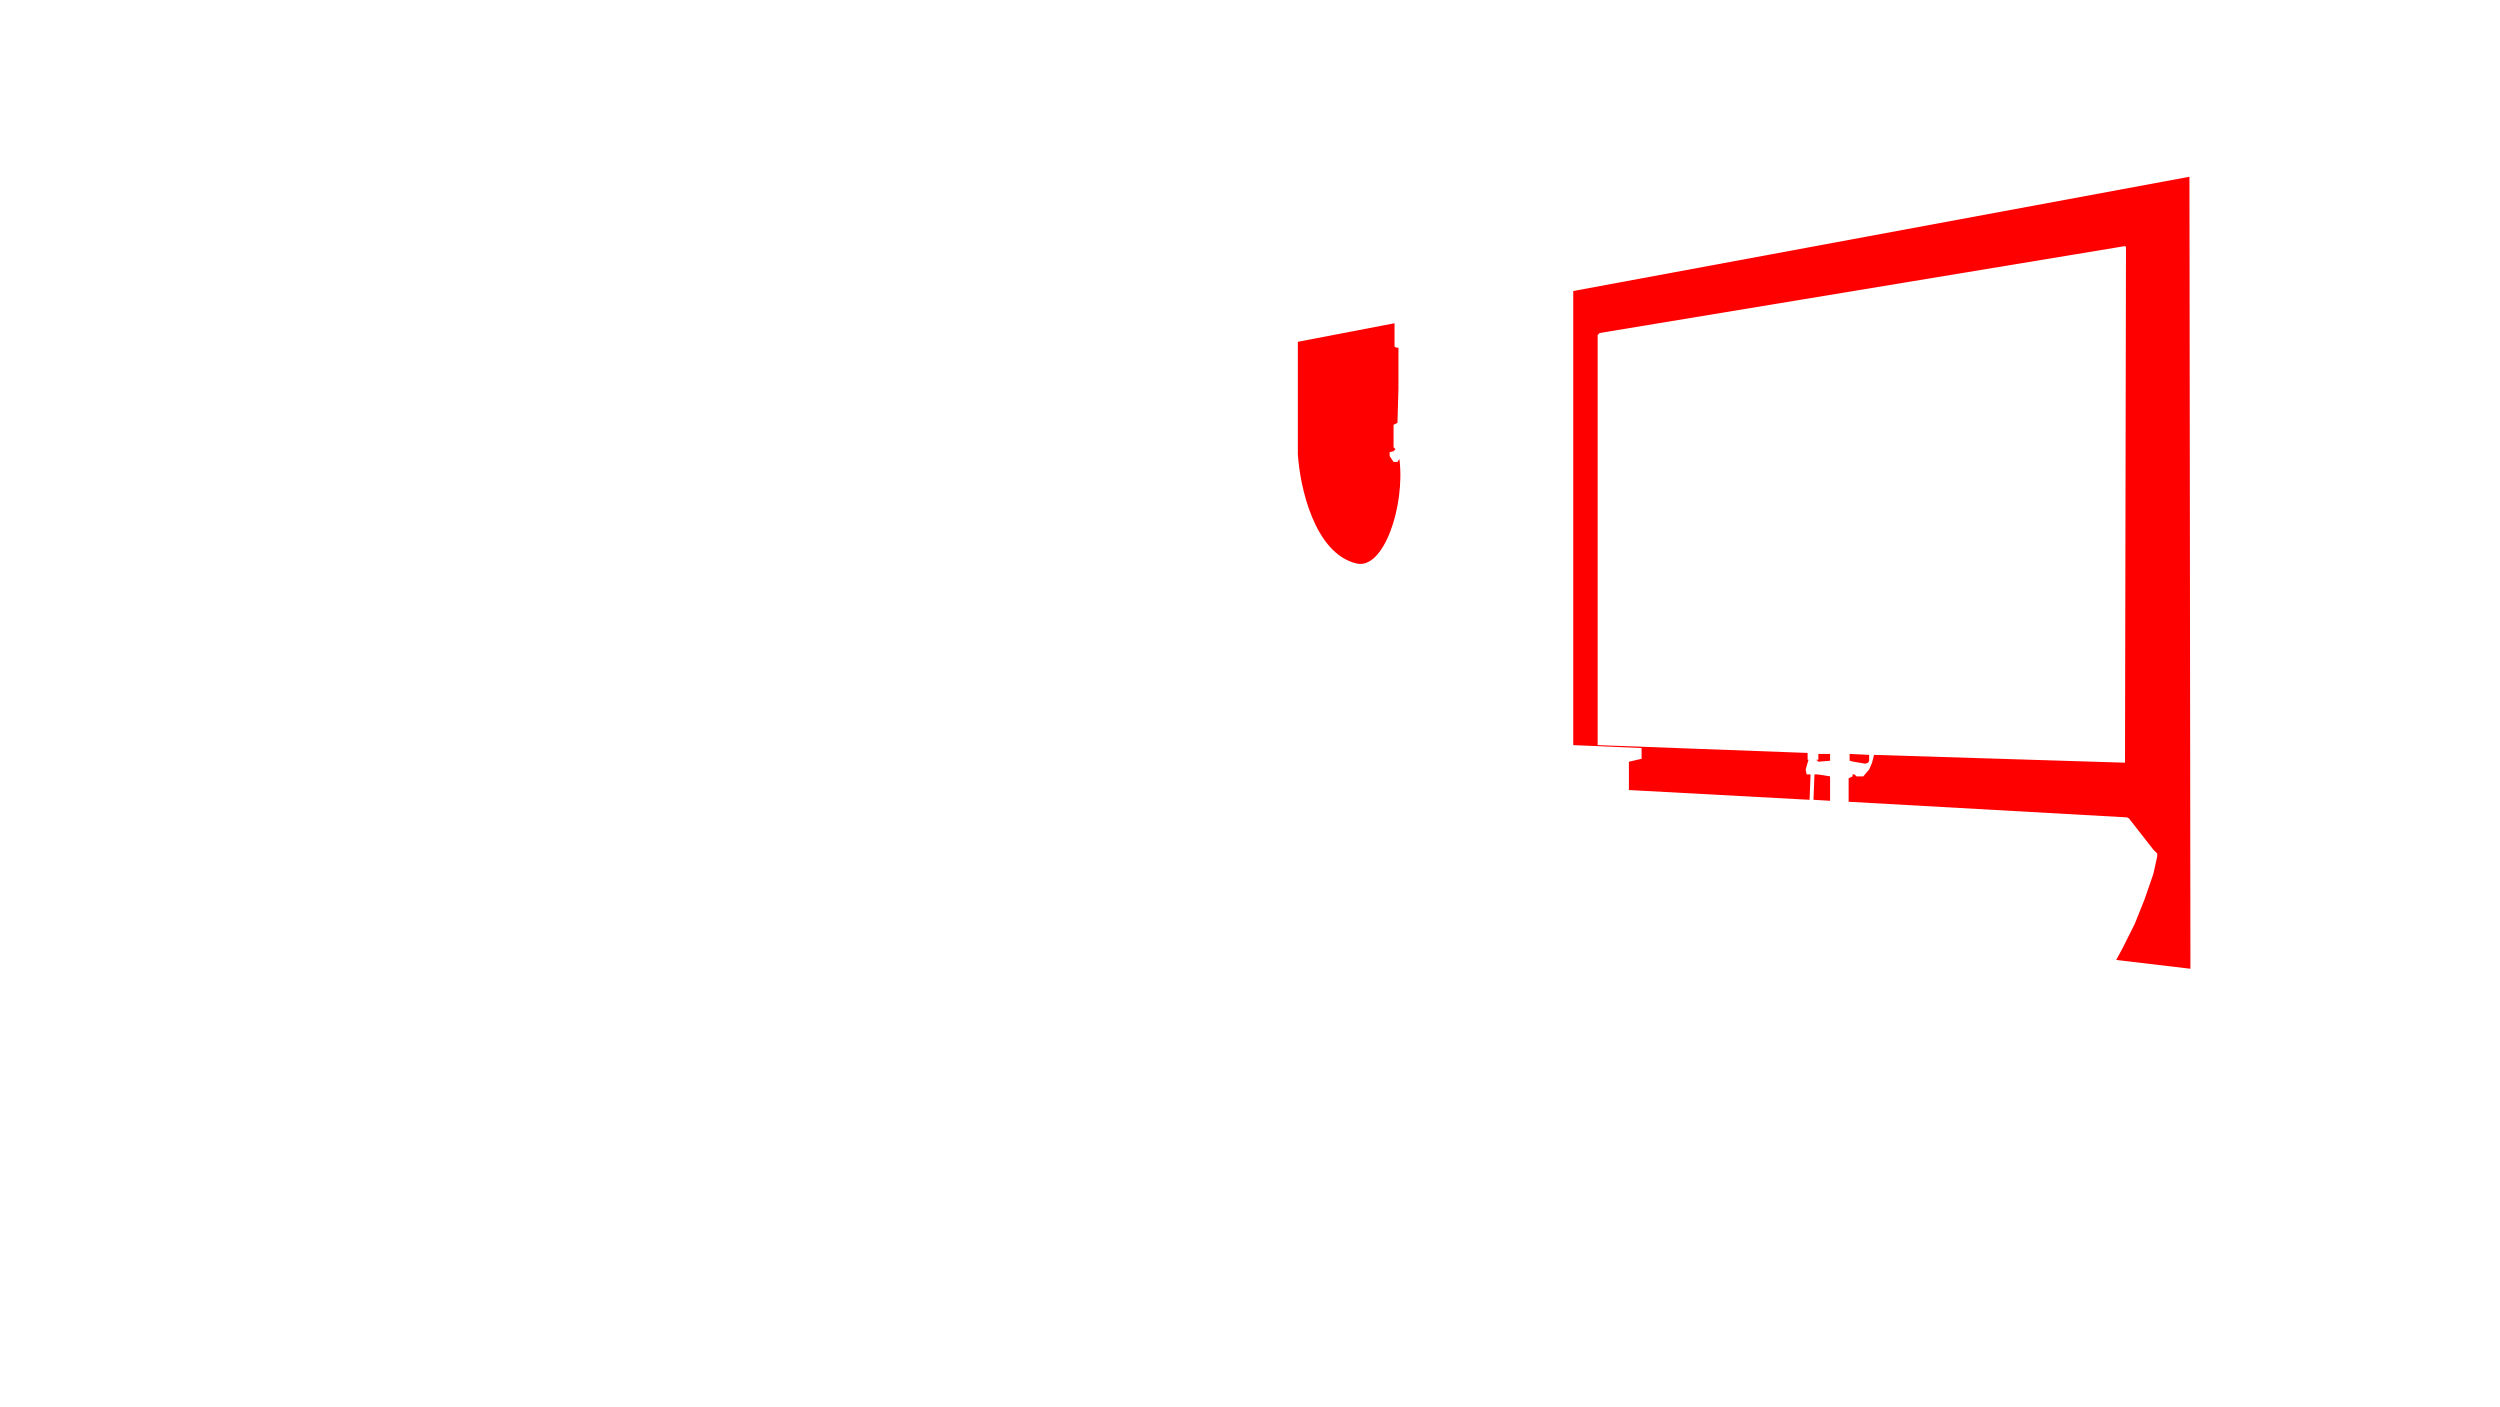
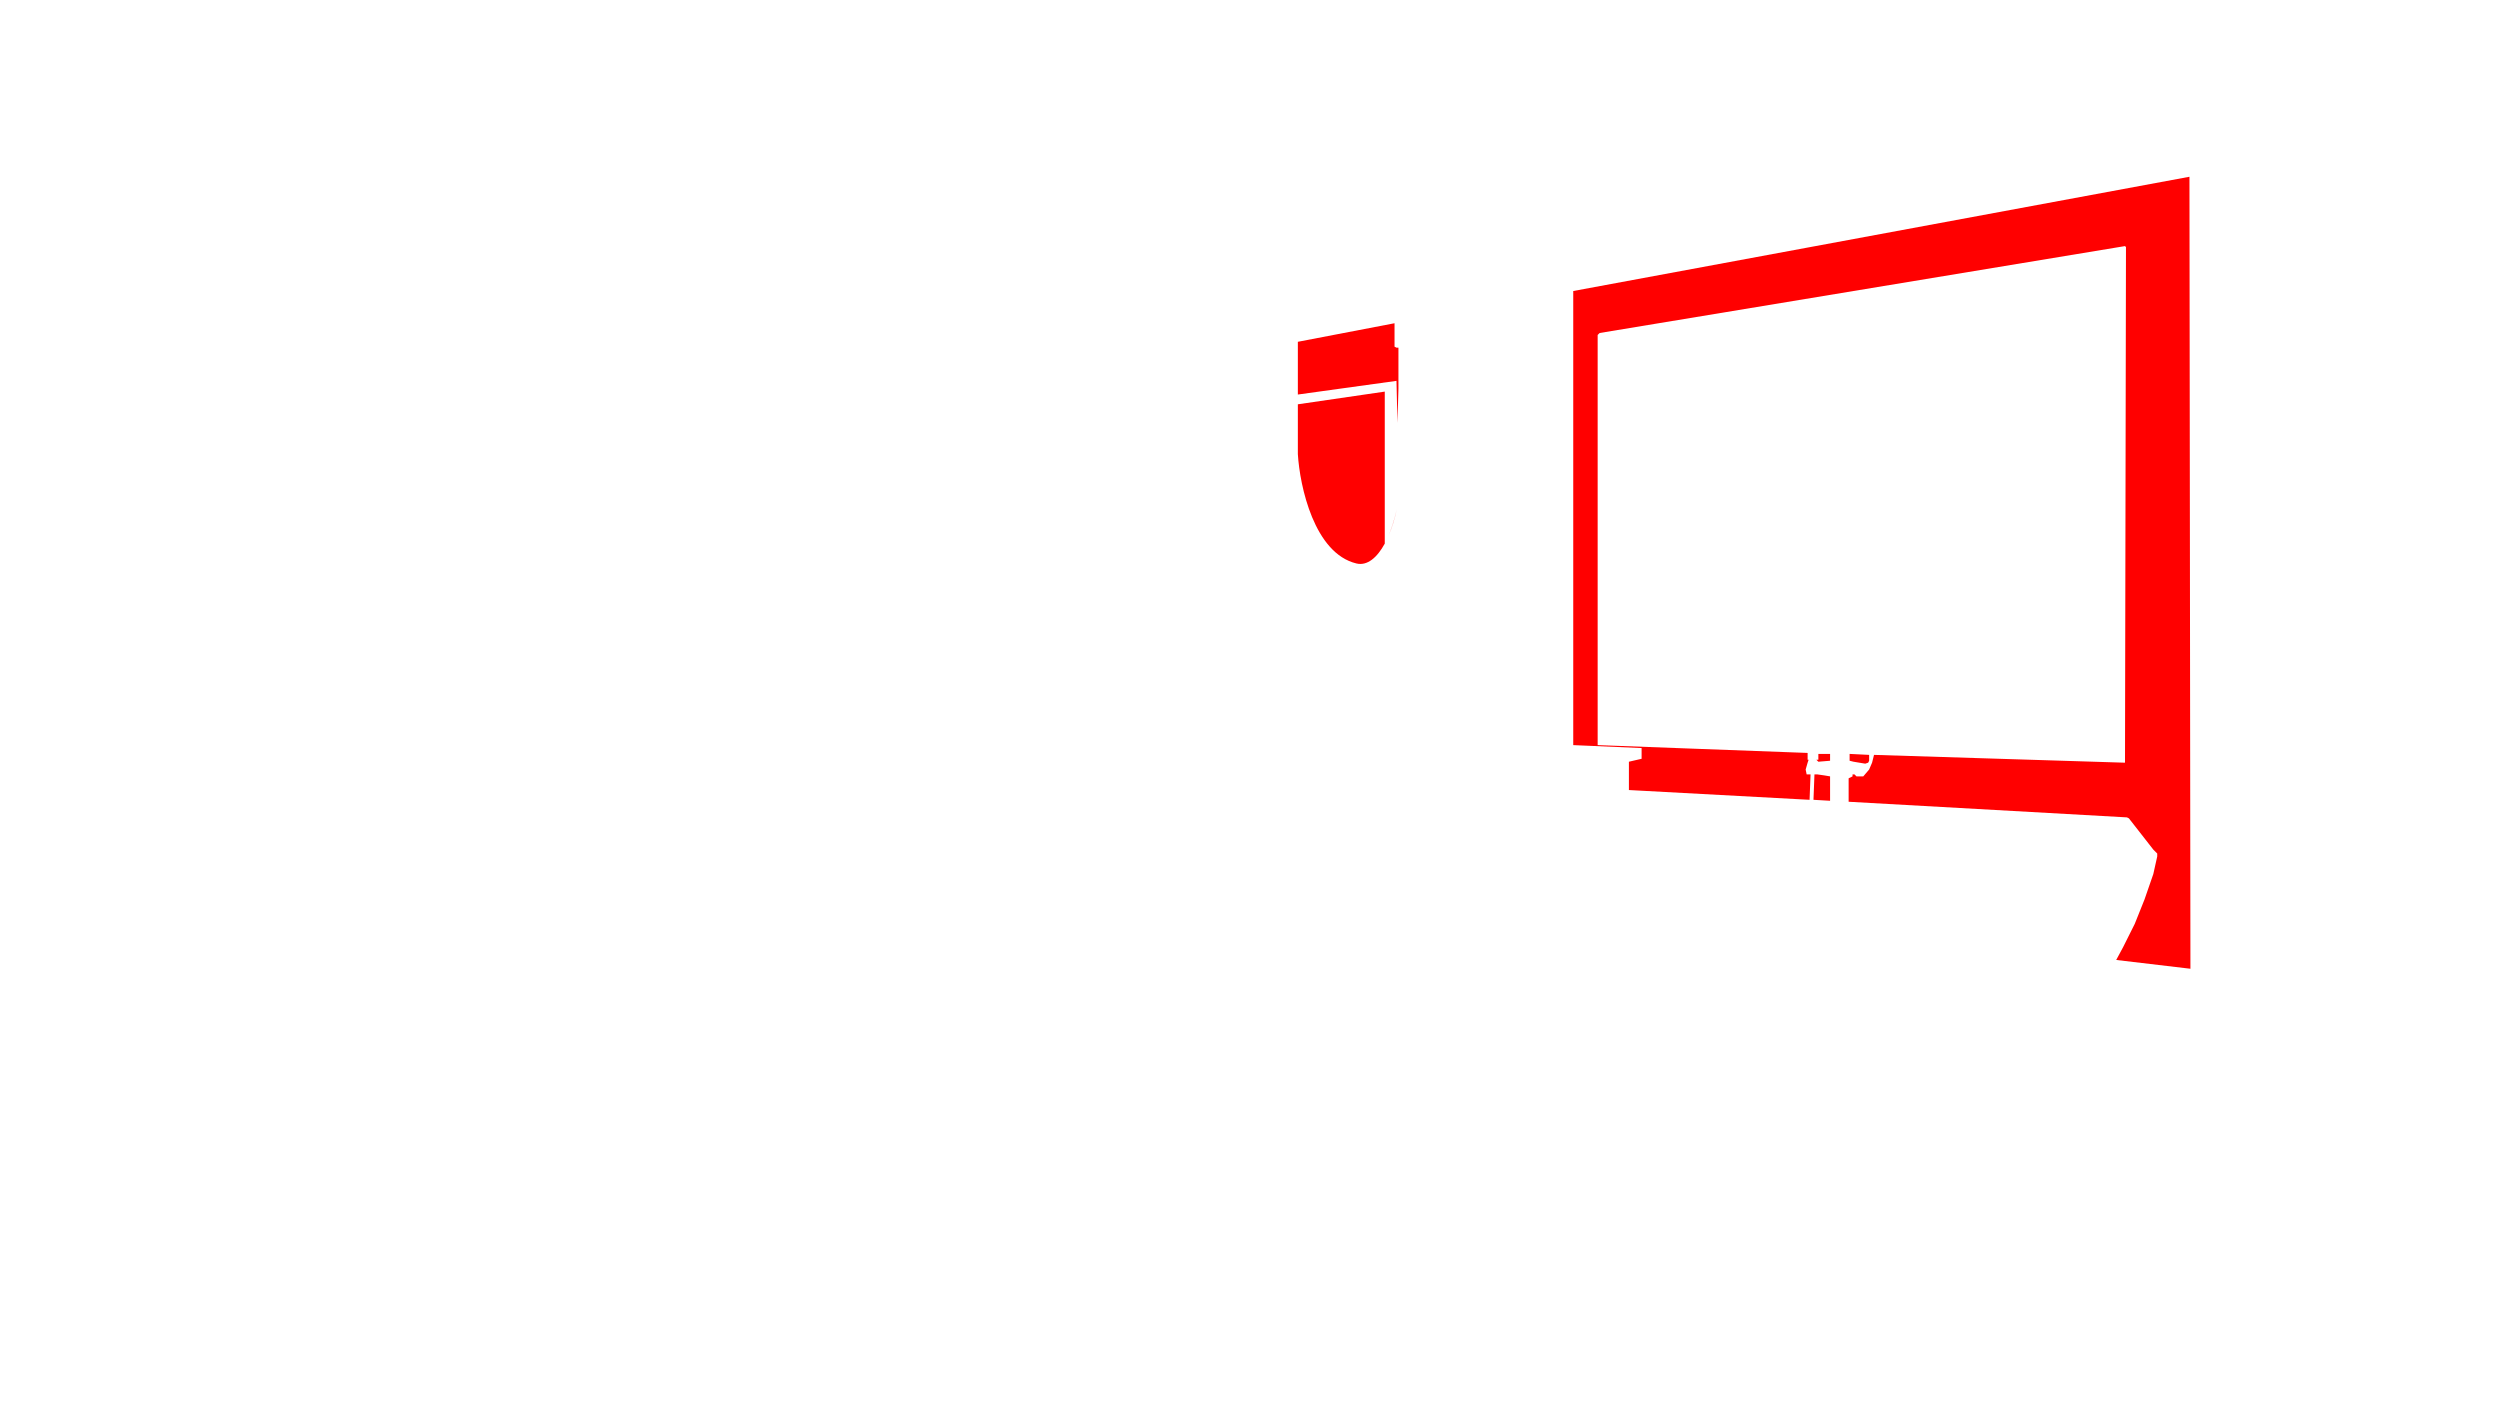
<svg xmlns="http://www.w3.org/2000/svg" width="1280" height="720" viewBox="0 0 1280 720" fill="none">
-   <path d="M1121.5 496L1083.5 491.5L1087 485L1093 473L1098 460.5L1102.5 447.5L1104.5 438.5V437L1102.5 435L1090 419L1089 418.5L946.5 410.5V398.5L948.5 397.5V396.5H949.5L950.5 397.5H954L957 394L958.5 390.5L959.5 386.5L1088 390.5L1088.5 126.5L1088 126L819 170.5L818 171.5V381.5L925.5 385.5V389H926L925.5 390.5L924.5 394L925 396.5H927L926.5 409.5L834 404.5V390L840.5 388.5V383L805.5 381.5V149L1121 90.5L1121.5 496ZM934 397L937 397.5V410L928.5 409.5L929 396.5H930.5L934 397ZM957 386.5V389.5L956.5 390.5L955 391L949 390L947 389.5V386L957 386.5ZM937 389.5L931 390L930 389H931V386H937V389.5ZM714 177.5L715 178H716V199L715.5 216.5L713.5 217.5V229L714.5 230L713.5 231L711.5 231.5V233.5L713.5 236.5H715.5L716.5 235C719.5 259 708.5 291.87 694.5 288.5C672.9 283.3 665.5 249 664.5 232.5V175L714 165.5V177.5Z" fill="#FF0000" />
+   <path d="M1121.5 496L1083.5 491.5L1087 485L1093 473L1098 460.5L1102.5 447.5L1104.5 438.5V437L1102.5 435L1090 419L1089 418.5L946.5 410.5V398.5L948.5 397.5V396.5H949.5L950.5 397.5H954L957 394L958.5 390.5L959.5 386.5L1088 390.5L1088.5 126.5L1088 126L819 170.5L818 171.5V381.5L925.5 385.5V389H926L925.5 390.5L924.5 394L925 396.5H927L926.5 409.5L834 404.5V390L840.5 388.5V383L805.5 381.5V149L1121 90.5L1121.5 496ZM934 397L937 397.5V410L928.5 409.5L929 396.5H930.5L934 397ZM957 386.5V389.5L956.5 390.5L955 391L949 390L947 389.5V386L957 386.5ZM937 389.5L931 390L930 389H931V386H937V389.5ZM709 278.319C705.085 285.511 700.027 289.831 694.5 288.5C672.9 283.3 665.5 249 664.5 232.5V207L709 200.5V278.319ZM715.148 260.719C714.092 265.732 712.617 270.483 710.813 274.601C712.265 271.118 713.917 266.3 715.148 260.719ZM714 177.5L715 178H716V199L715.5 216.5L715 195L664.5 202V175L714 165.5V177.5Z" fill="#FF0000" />
</svg>
